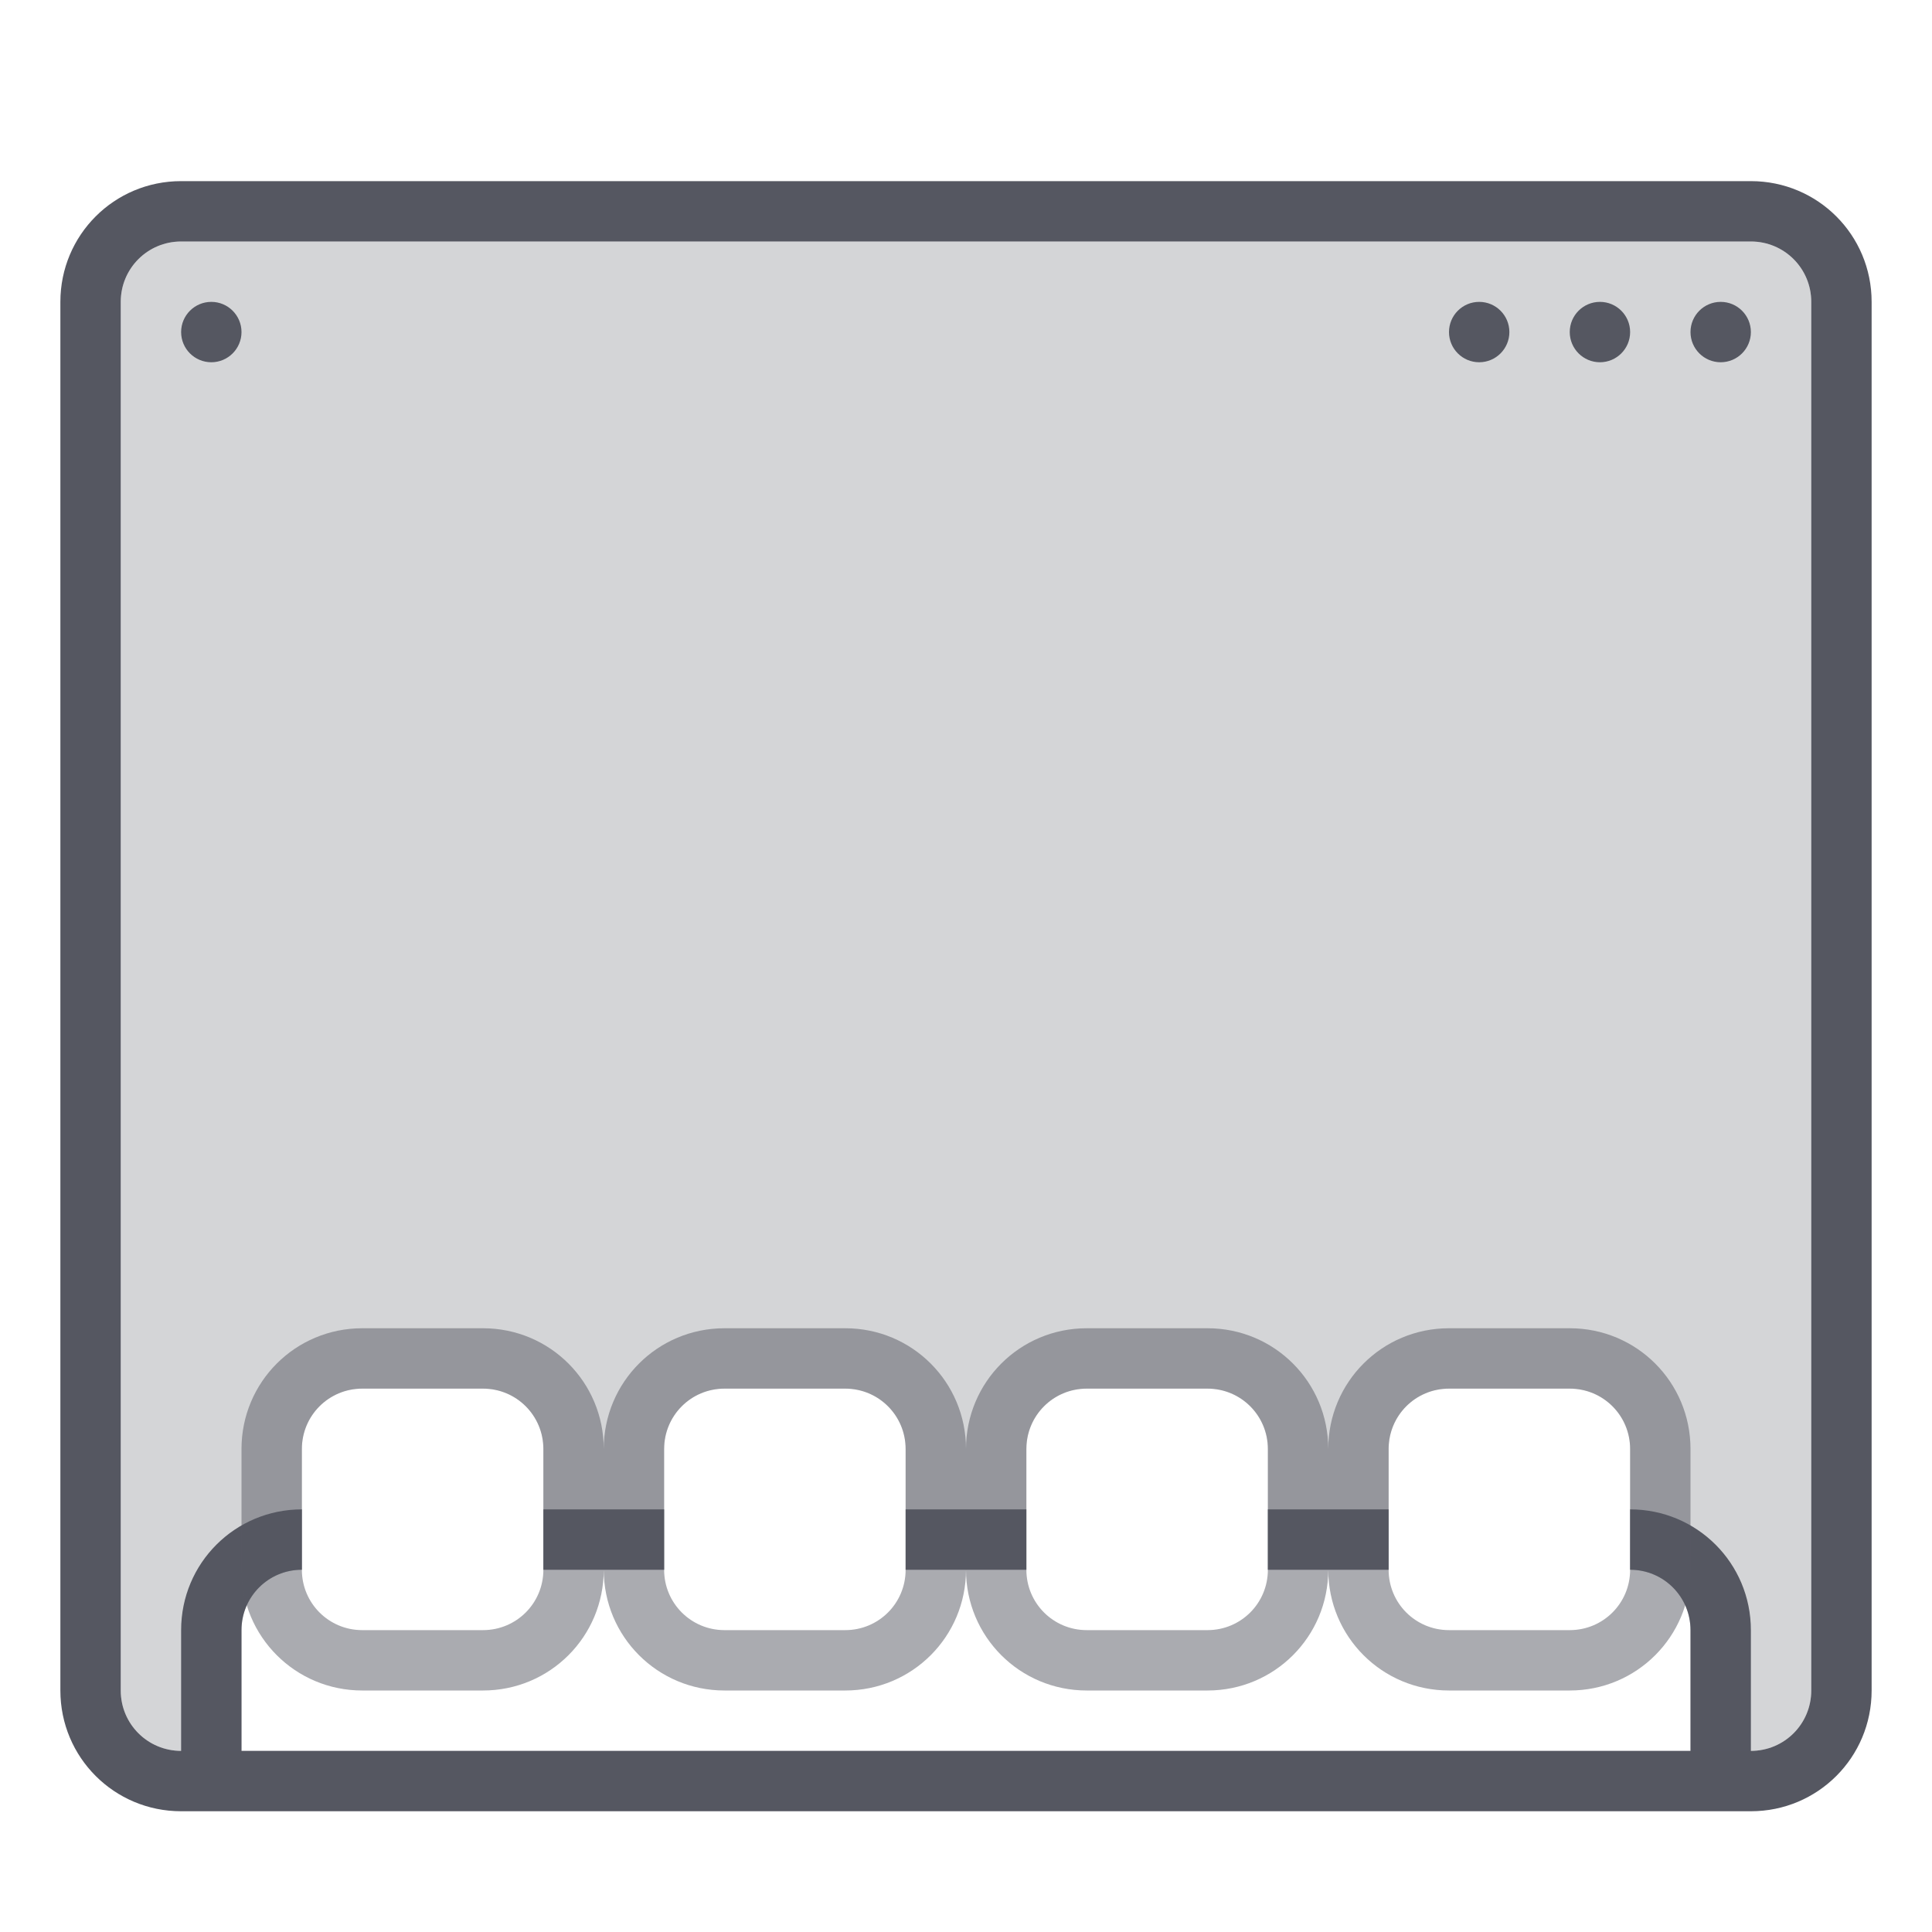
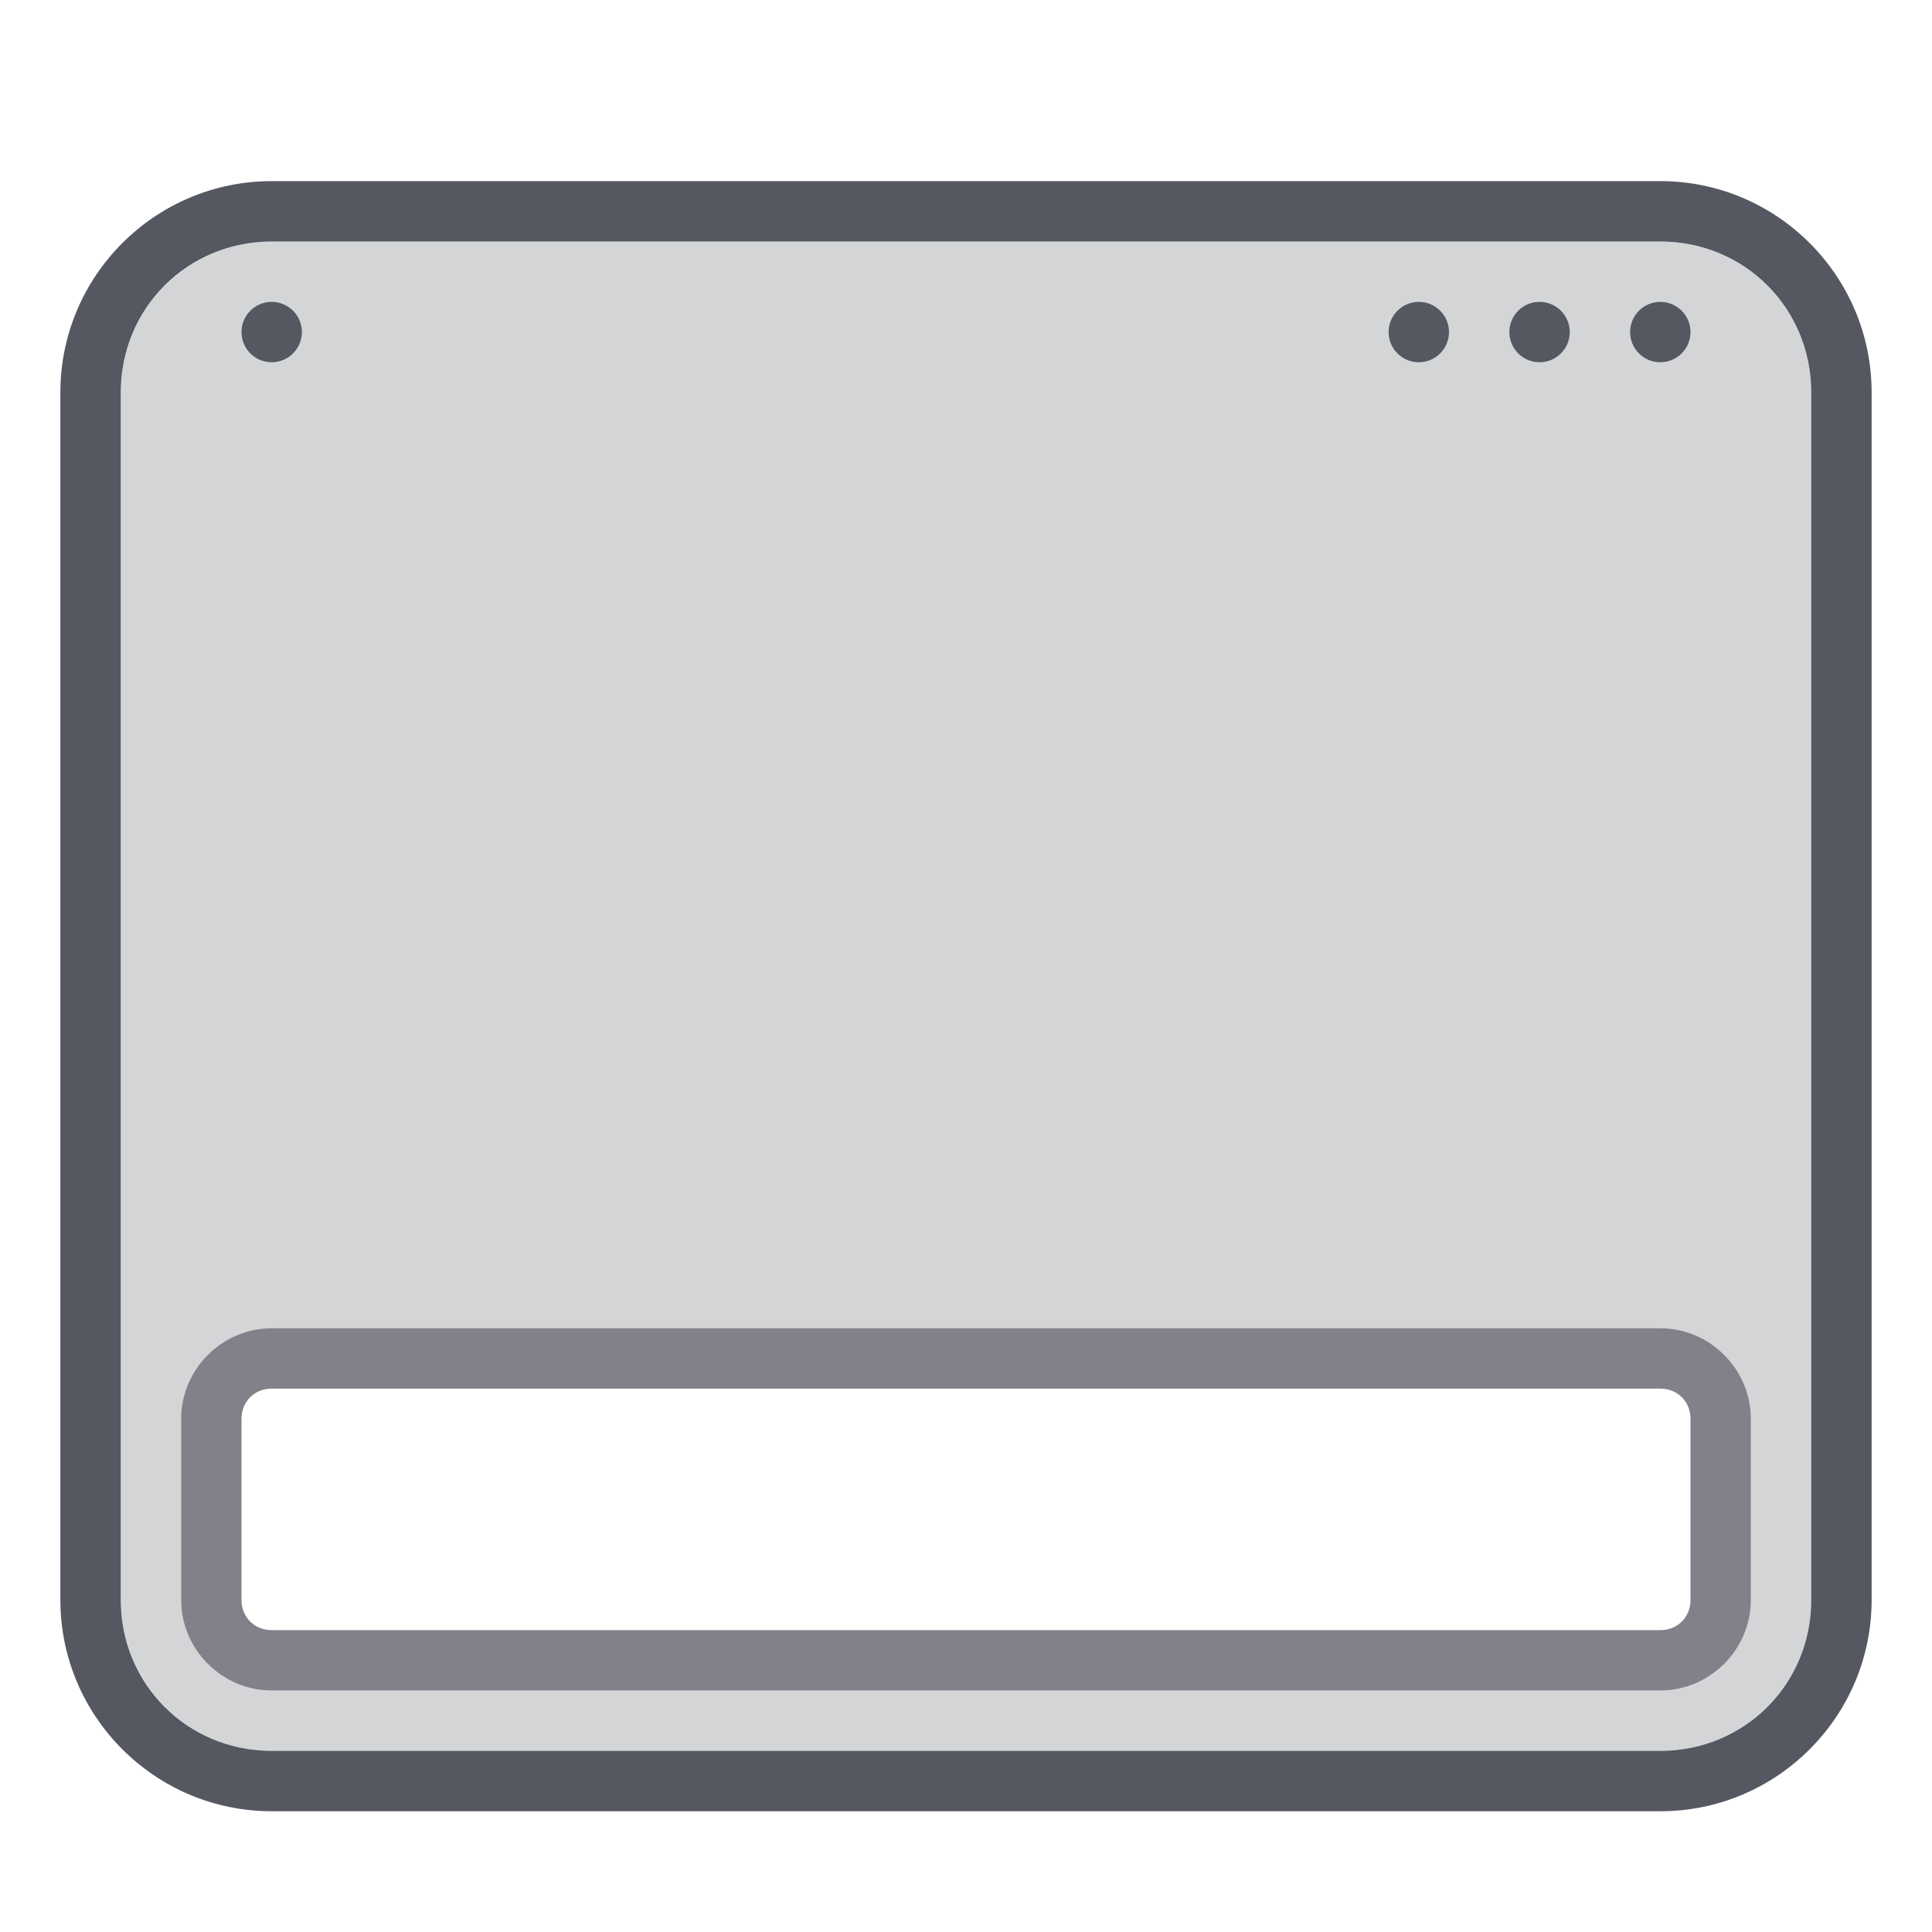
- <svg xmlns="http://www.w3.org/2000/svg" viewBox="0 0 32 32" id="svg4354" height="32" width="32" version="1.1">
-   <defs id="defs4356" />
-   <path style="opacity:1;vector-effect:none;fill:#555761;fill-opacity:1;stroke:none;stroke-width:1;stroke-linecap:butt;stroke-linejoin:miter;stroke-miterlimit:4;stroke-dasharray:none;stroke-dashoffset:0;stroke-opacity:1;marker:none;paint-order:normal" d="M 3 3 C 1.892 3 1 3.892 1 5 L 1 28 C 1 29.108 1.892 30 3 30 L 29 30 C 30.108 30 31 29.108 31 28 L 31 5 C 31 3.892 30.108 3 29 3 L 3 3 z M 3 4 L 29 4 C 29.554 4 30 4.446 30 5 L 30 28 C 30 28.554 29.554 29 29 29 L 29 27 C 29 25.892 28.108 25 27 25 L 27 26 C 27.554 26 28 26.446 28 27 L 28 29 L 4 29 L 4 27 C 4 26.446 4.446 26 5 26 L 5 25 C 3.892 25 3 25.892 3 27 L 3 29 C 2.446 29 2 28.554 2 28 L 2 5 C 2 4.446 2.446 4 3 4 z M 3.5 5 A 0.5 0.5 0 0 0 3 5.5 A 0.5 0.5 0 0 0 3.5 6 A 0.5 0.5 0 0 0 4 5.5 A 0.5 0.5 0 0 0 3.5 5 z M 24.5 5 A 0.5 0.5 0 0 0 24 5.5 A 0.5 0.5 0 0 0 24.5 6 A 0.5 0.5 0 0 0 25 5.5 A 0.5 0.5 0 0 0 24.5 5 z M 26.5 5 A 0.5 0.5 0 0 0 26 5.5 A 0.5 0.5 0 0 0 26.5 6 A 0.5 0.5 0 0 0 27 5.5 A 0.5 0.5 0 0 0 26.5 5 z M 28.5 5 A 0.5 0.5 0 0 0 28 5.5 A 0.5 0.5 0 0 0 28.5 6 A 0.5 0.5 0 0 0 29 5.5 A 0.5 0.5 0 0 0 28.5 5 z M 9 25 L 9 26 L 11 26 L 11 25 L 9 25 z M 15 25 L 15 26 L 17 26 L 17 25 L 15 25 z M 21 25 L 21 26 L 23 26 L 23 25 L 21 25 z " id="rect955" />
-   <path style="opacity:0.25;vector-effect:none;fill:#555761;fill-opacity:1;stroke:none;stroke-width:1;stroke-linecap:round;stroke-linejoin:round;stroke-miterlimit:4;stroke-dasharray:none;stroke-dashoffset:0;stroke-opacity:1;marker:none;paint-order:normal;font-variant-east_asian:normal" d="M 3 4 C 2.446 4 2 4.446 2 5 L 2 28 C 2 28.554 2.446 29 3 29 L 4 29 L 4 27 C 4 26.446 4.446 26 5 26 L 5 24 C 5 23.446 5.446 23 6 23 L 8 23 C 8.554 23 9 23.446 9 24 L 9 26 L 11 26 L 11 24 C 11 23.584 11.25 23.23 11.609 23.078 C 11.729 23.028 11.861 23 12 23 L 14 23 C 14.554 23 15 23.446 15 24 L 15 26 L 17 26 L 17 24 C 17 23.584 17.25 23.23 17.609 23.078 C 17.729 23.028 17.861 23 18 23 L 20 23 C 20.554 23 21 23.446 21 24 L 21 26 L 23 26 L 23 24 C 23 23.584 23.25 23.23 23.609 23.078 C 23.729 23.028 23.861 23 24 23 L 26 23 C 26.554 23 27 23.446 27 24 L 27 26 C 27.554 26 28 26.446 28 27 L 28 29 L 29 29 C 29.554 29 30 28.554 30 28 L 30 5 C 30 4.446 29.554 4 29 4 L 3 4 z " id="rect955-3" />
-   <g transform="translate(-674.993,15)" id="g4-7" style="opacity:1;vector-effect:none;fill:#555761;fill-opacity:1;stroke:none;stroke-width:1;stroke-linecap:round;stroke-linejoin:round;stroke-miterlimit:4;stroke-dasharray:none;stroke-dashoffset:0;stroke-opacity:1;marker:none" />
-   <path style="opacity:0.5;vector-effect:none;fill:#555761;fill-opacity:1;stroke:none;stroke-width:1;stroke-linecap:butt;stroke-linejoin:miter;stroke-miterlimit:4;stroke-dasharray:none;stroke-dashoffset:0;stroke-opacity:1;marker:none;paint-order:normal" d="M 6 22 C 4.892 22 4 22.892 4 24 L 4 26 C 4 27.108 4.892 28 6 28 L 8 28 C 9.108 28 10 27.108 10 26 C 10 27.108 10.892 28 12 28 L 14 28 C 15.108 28 16 27.108 16 26 C 16 27.108 16.892 28 18 28 L 20 28 C 21.108 28 22 27.108 22 26 C 22 27.108 22.892 28 24 28 L 26 28 C 27.108 28 28 27.108 28 26 L 28 24 C 28 22.892 27.108 22 26 22 L 24 22 C 22.892 22 22 22.892 22 24 C 22 22.892 21.108 22 20 22 L 18 22 C 16.892 22 16 22.892 16 24 C 16 22.892 15.108 22 14 22 L 12 22 C 10.892 22 10 22.892 10 24 C 10 22.892 9.108 22 8 22 L 6 22 z M 6 23 L 8 23 C 8.554 23 9 23.446 9 24 L 9 26 C 9 26.554 8.554 27 8 27 L 6 27 C 5.446 27 5 26.554 5 26 L 5 24 C 5 23.446 5.446 23 6 23 z M 12 23 L 14 23 C 14.554 23 15 23.446 15 24 L 15 26 C 15 26.554 14.554 27 14 27 L 12 27 C 11.446 27 11 26.554 11 26 L 11 24 C 11 23.446 11.446 23 12 23 z M 18 23 L 20 23 C 20.554 23 21 23.446 21 24 L 21 26 C 21 26.554 20.554 27 20 27 L 18 27 C 17.446 27 17 26.554 17 26 L 17 24 C 17 23.446 17.446 23 18 23 z M 24 23 L 26 23 C 26.554 23 27 23.446 27 24 L 27 26 C 27 26.554 26.554 27 26 27 L 24 27 C 23.446 27 23 26.554 23 26 L 23 24 C 23 23.446 23.446 23 24 23 z " id="rect817-9" />
+ <svg xmlns="http://www.w3.org/2000/svg" width="32" height="32" version="1.1" viewBox="0 0 32 32" xml:space="preserve">
+   <g fill="#555761">
+     <path d="m4.5 4c-1.385 0-2.5 1.115-2.5 2.5v20c0 1.385 1.115 2.5 2.5 2.5h23c1.385 0 2.5-1.115 2.5-2.5v-20c0-1.385-1.115-2.5-2.5-2.5h-23zm0 18h23c0.822 0 1.5 0.678 1.5 1.5v3c0 0.822-0.678 1.5-1.5 1.5h-23c-0.822 0-1.5-0.678-1.5-1.5v-3c0-0.822 0.678-1.5 1.5-1.5z" opacity=".25" stop-color="#000000" style="-inkscape-stroke:none;font-variation-settings:normal;paint-order:normal" />
+     <path d="m4.5 3c-1.93 0-3.5 1.57-3.5 3.5v20c0 1.93 1.57 3.5 3.5 3.5h23c1.93 0 3.5-1.57 3.5-3.5v-20c0-1.93-1.57-3.5-3.5-3.5h-23zm0 1h23c1.394 0 2.5 1.106 2.5 2.5v20c0 1.394-1.106 2.5-2.5 2.5h-23c-1.394 0-2.5-1.106-2.5-2.5v-20c0-1.394 1.106-2.5 2.5-2.5zm0 1a0.5 0.5 0 0 0-0.5 0.5 0.5 0.5 0 0 0 0.5 0.5 0.5 0.5 0 0 0 0.5-0.5 0.5 0.5 0 0 0-0.5-0.5zm19 0a0.5 0.5 0 0 0-0.5 0.5 0.5 0.5 0 0 0 0.5 0.5 0.5 0.5 0 0 0 0.5-0.5 0.5 0.5 0 0 0-0.5-0.5zm2 0a0.5 0.5 0 0 0-0.5 0.5 0.5 0.5 0 0 0 0.5 0.5 0.5 0.5 0 0 0 0.5-0.5 0.5 0.5 0 0 0-0.5-0.5zm2 0a0.5 0.5 0 0 0-0.5 0.5 0.5 0.5 0 0 0 0.5 0.5 0.5 0.5 0 0 0 0.5-0.5 0.5 0.5 0 0 0-0.5-0.5z" stop-color="#000000" />
+     <path d="m4.5 22c-0.822 0-1.5 0.678-1.5 1.5v3c0 0.822 0.678 1.5 1.5 1.5h23c0.822 0 1.5-0.678 1.5-1.5v-3c0-0.822-0.678-1.5-1.5-1.5zm0 1h23c0.286 0 0.5 0.214 0.5 0.5v3c0 0.286-0.214 0.5-0.5 0.5h-23c-0.286 0-0.5-0.214-0.5-0.5v-3c0-0.286 0.214-0.5 0.5-0.5z" opacity=".75" stop-color="#000000" style="-inkscape-stroke:none;font-variation-settings:normal" />
+   </g>
</svg>
